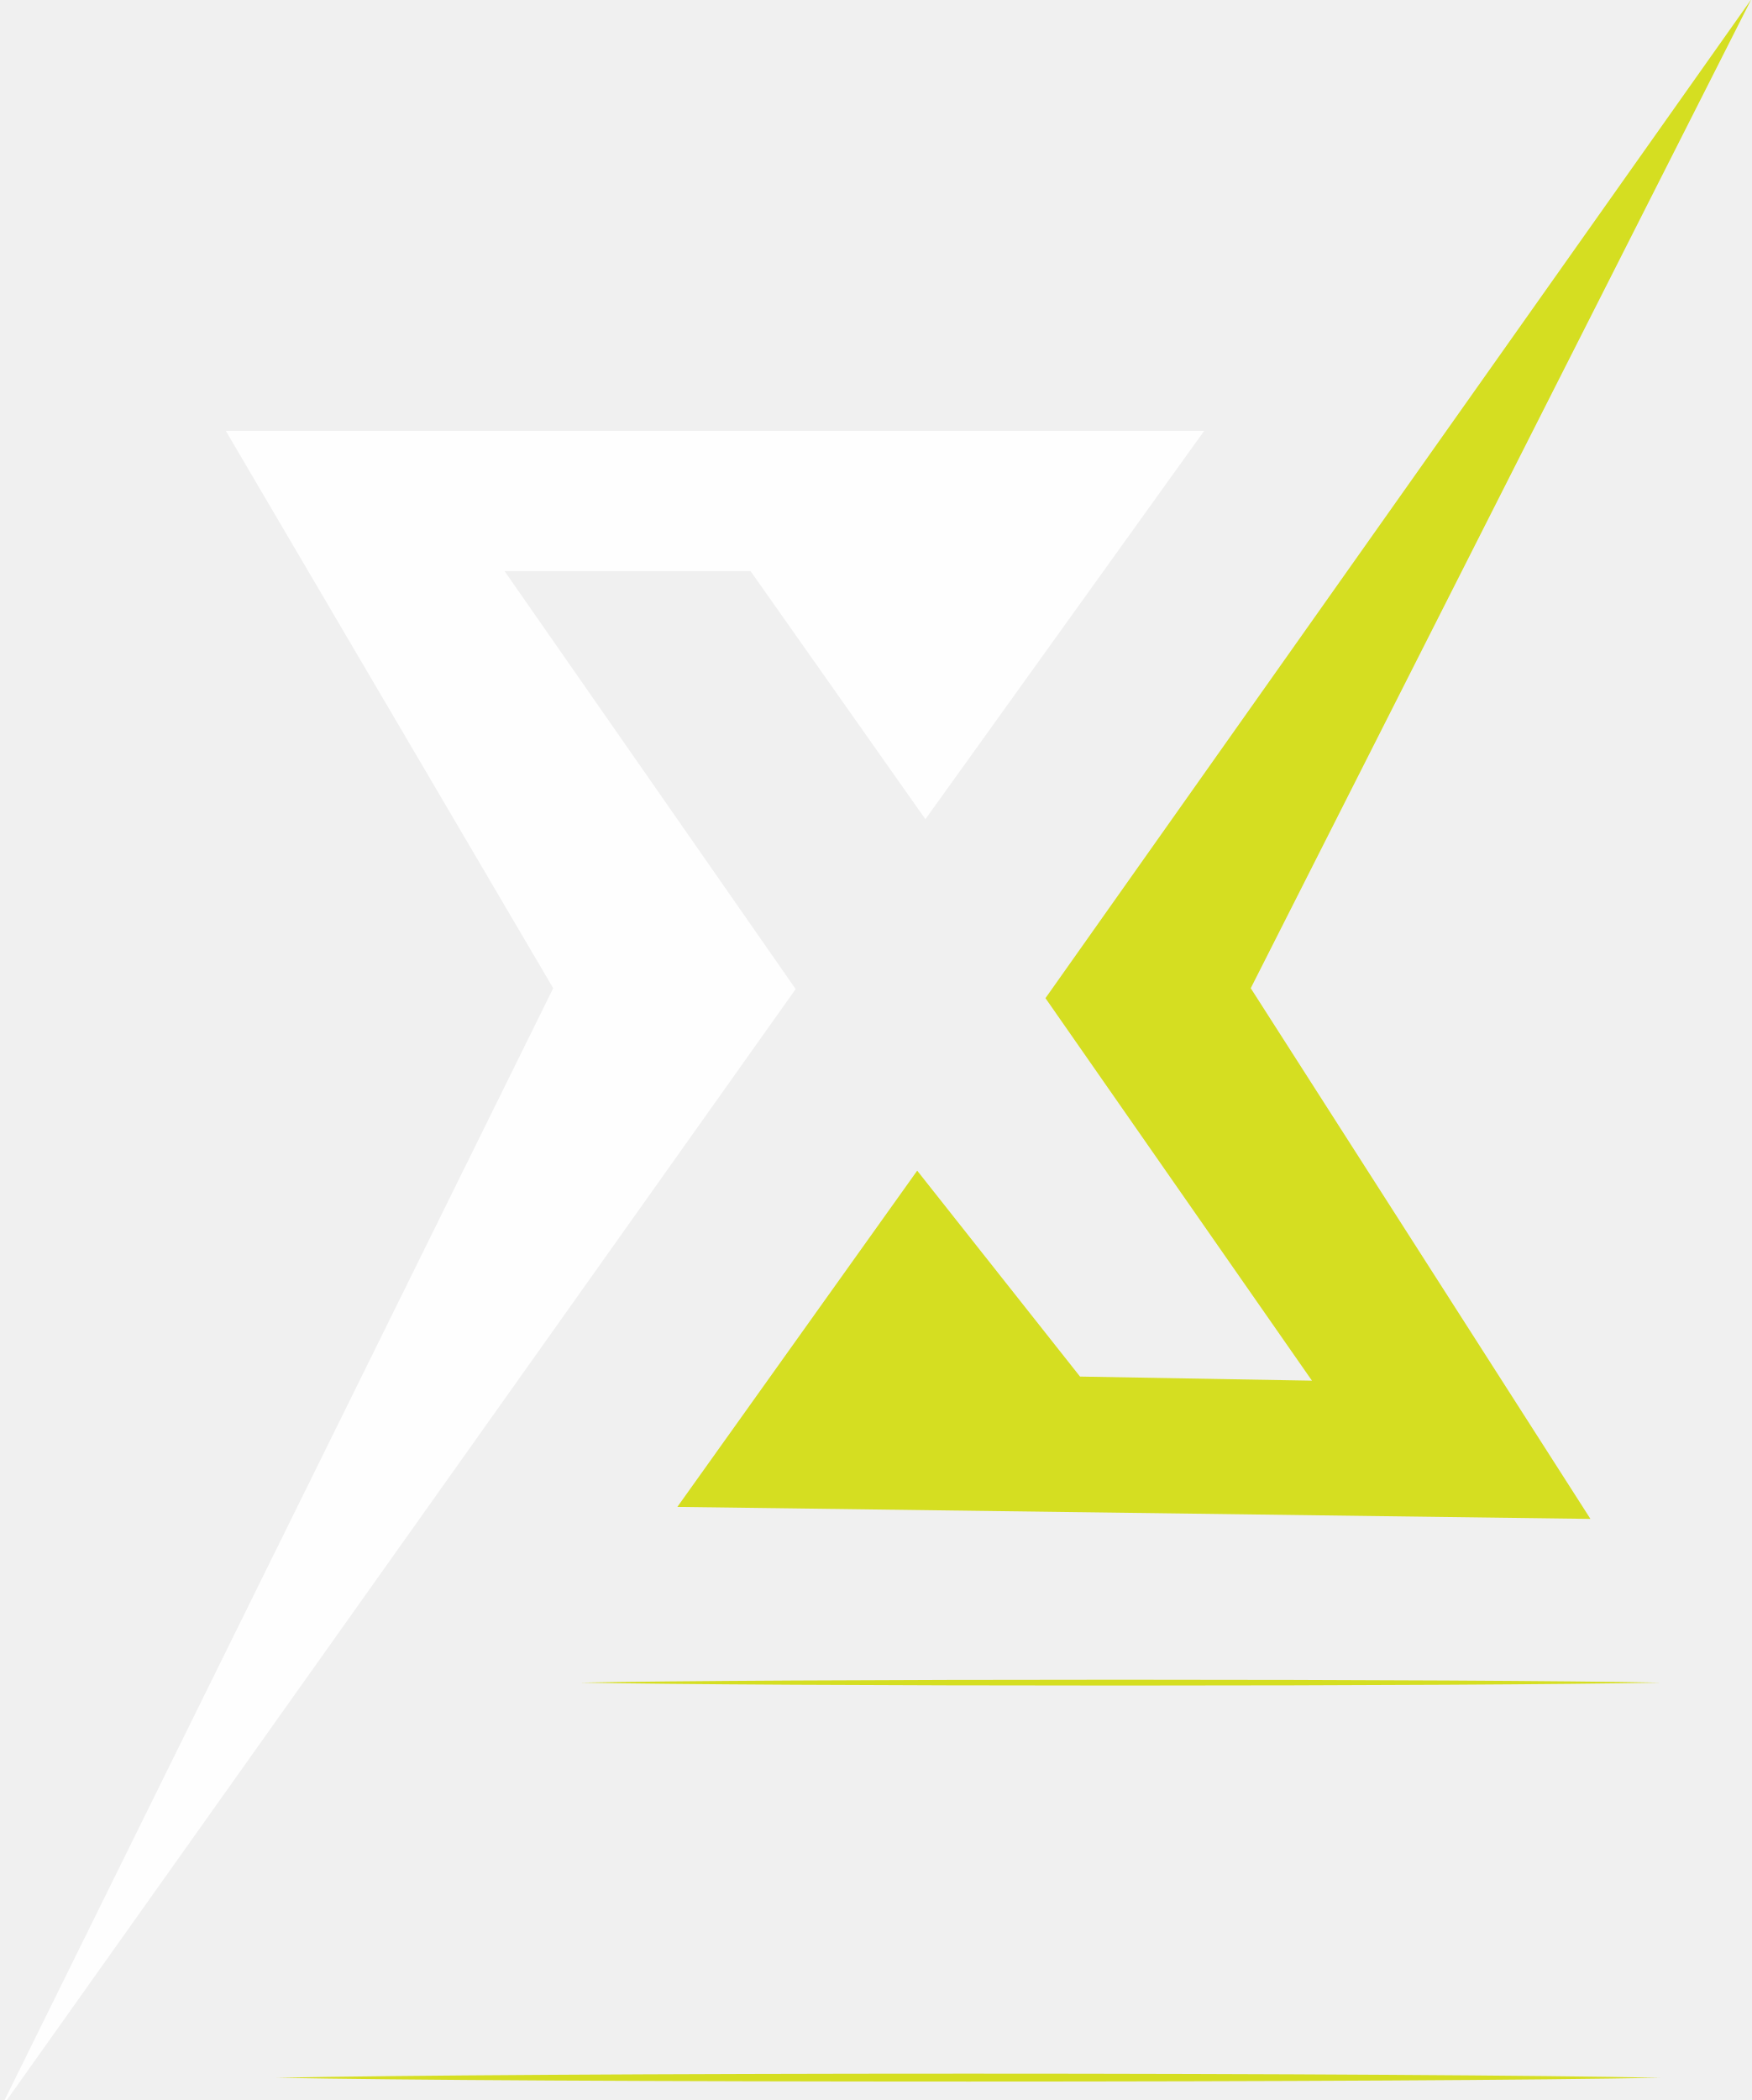
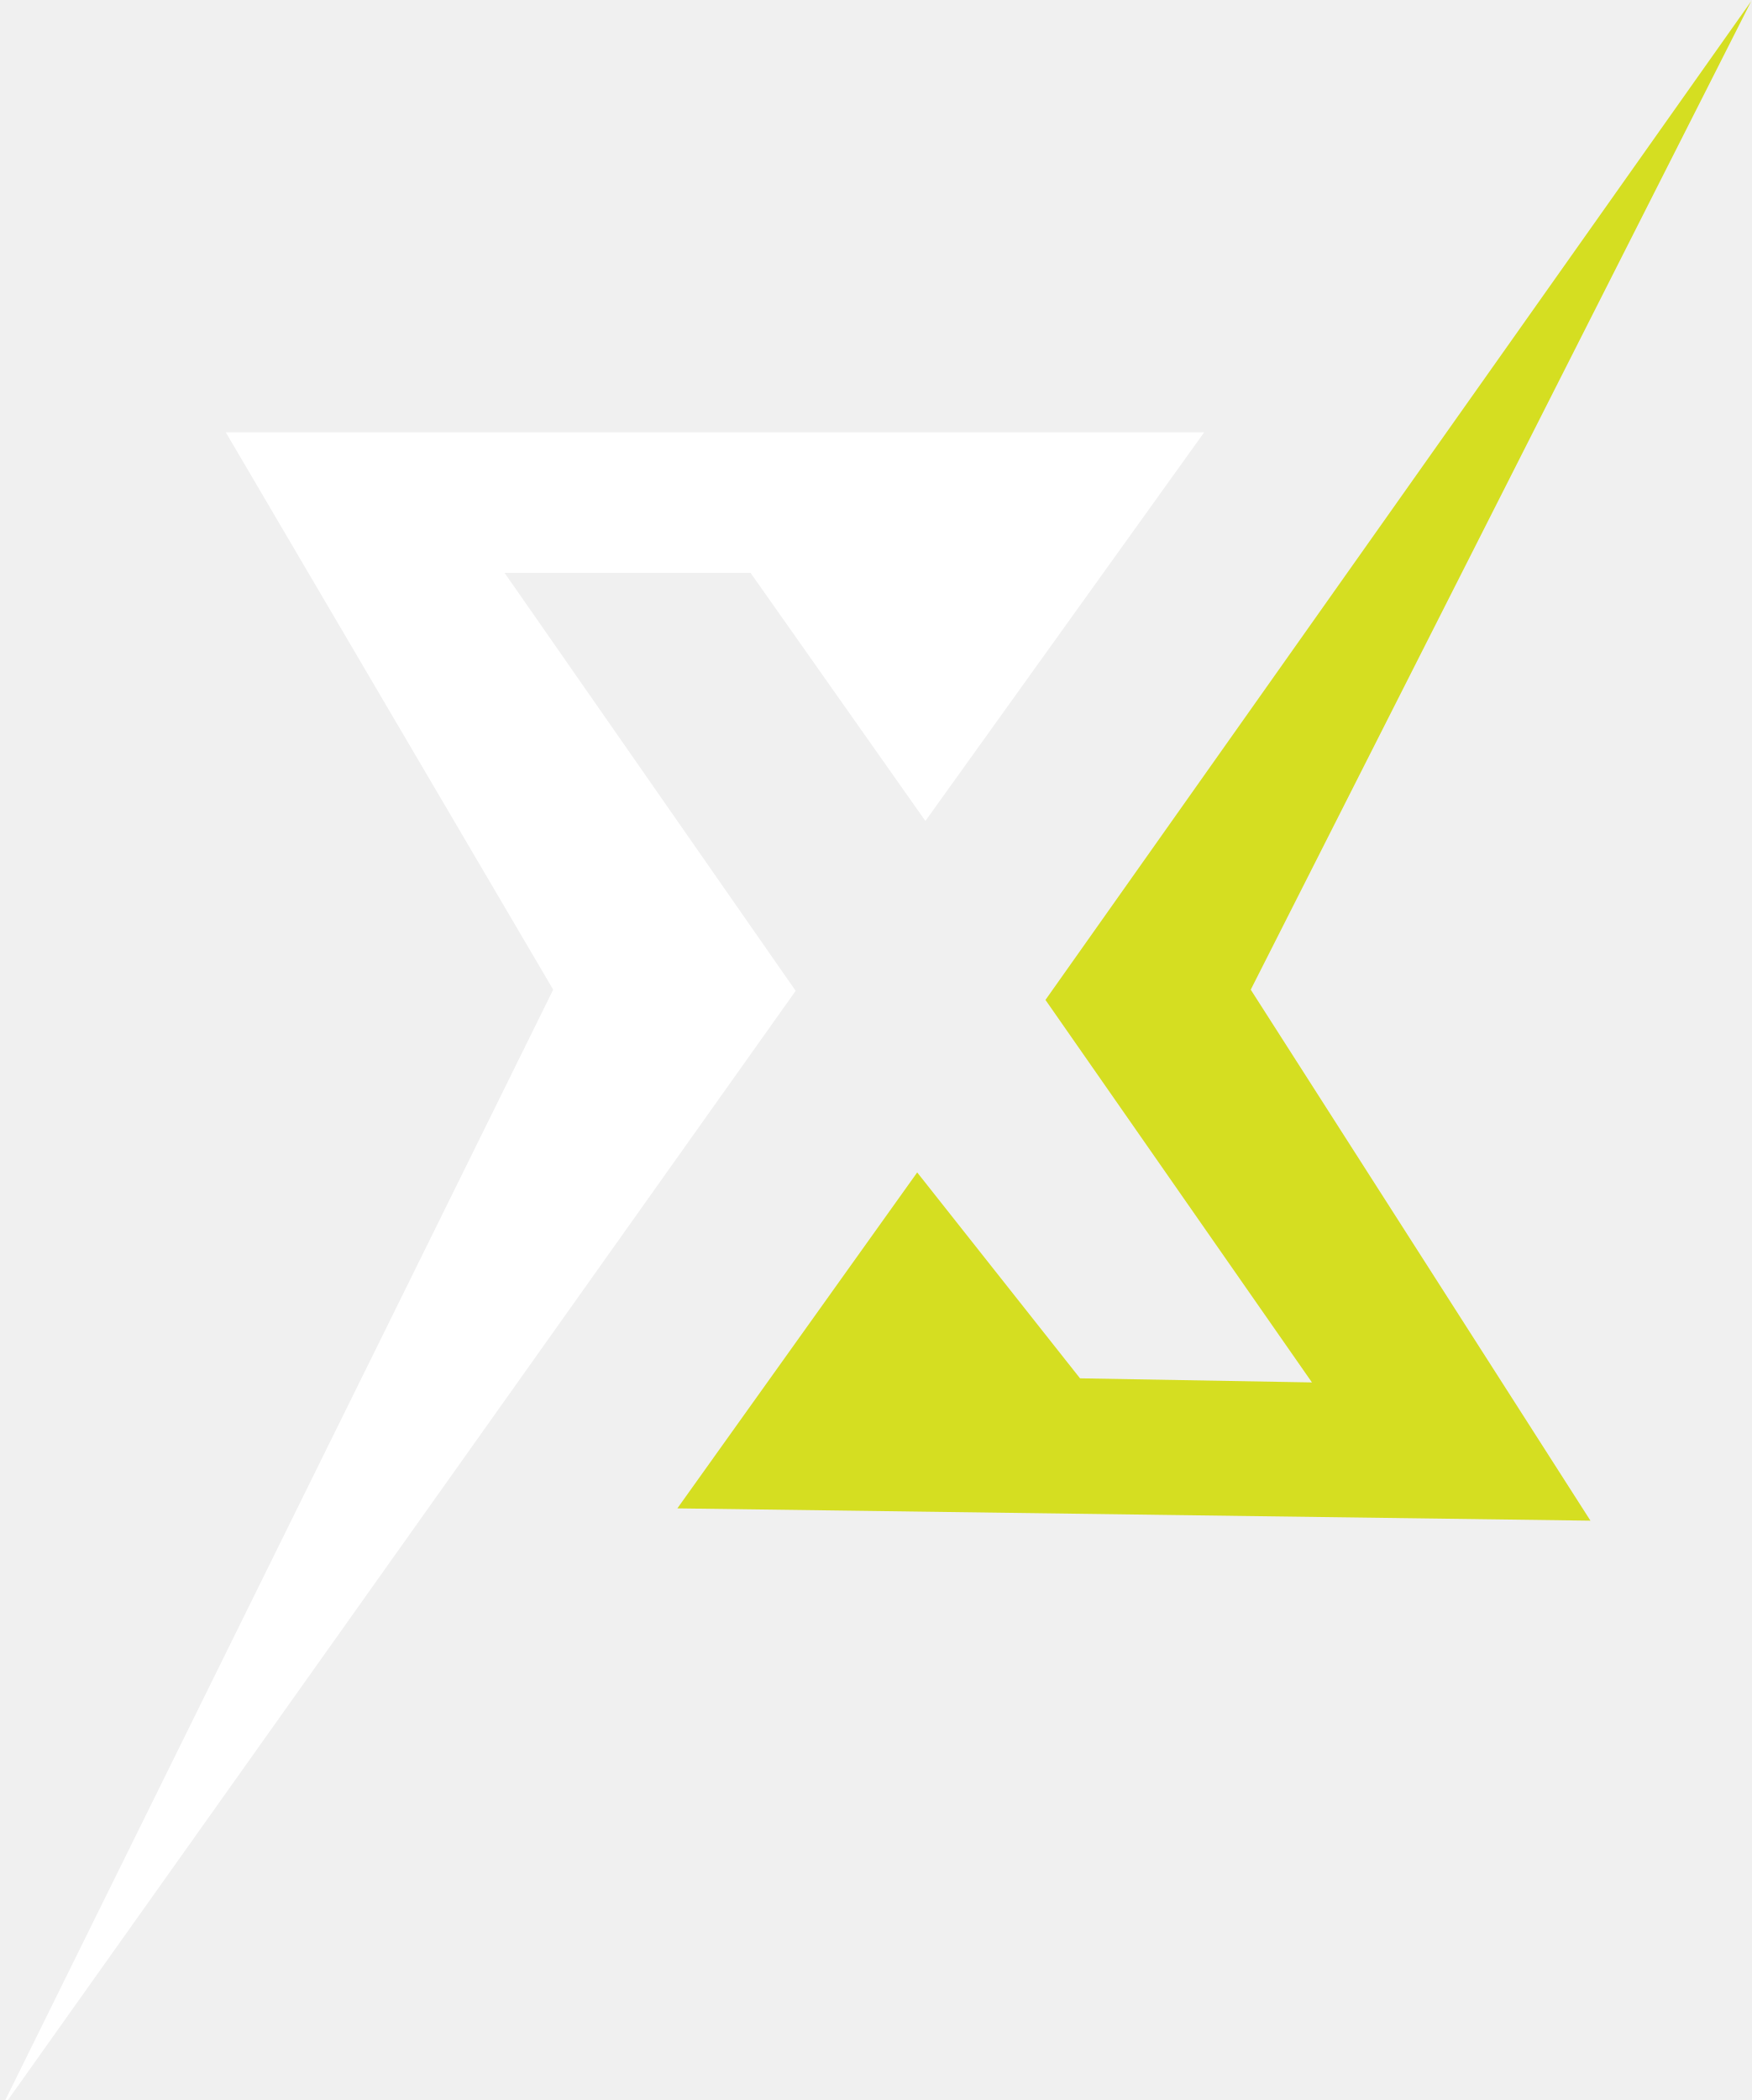
<svg xmlns="http://www.w3.org/2000/svg" version="1.2" viewBox="0 0 598 717" width="598" height="717">
  <style>
- 		.s0 { fill: #fefefe } 
+ 		.s0 { fill: #ffffff } 
		.s1 { fill: #d5de21 } 
	</style>
-   <path id="&lt;Path&gt;" class="s0" d="m-0.2 720.6l271.9-382.9-99.4-142.7h84l59.7 84.7 95.2-132.6h-334.1l111.8 190.3z" />
  <g id="&lt;Group&gt;">
-     <path id="&lt;Path&gt;" class="s1" d="m231.3 514.5l81.9-114.8 55.6 70.3 79.2 1.4-91-130.6 241-341-170.9 337.6 116 181.2z" />
-   </g>
-   <g id="&lt;Group&gt;">
-     <path id="&lt;Path&gt;" class="s1" d="m330.7 708c105.5 0 196.1 0.6 236.3 1.4-40.2 0.8-130.8 1.3-236.3 1.3-105.5 0-196.1-0.5-236.3-1.3 40.2-0.8 130.8-1.4 236.3-1.4z" />
-   </g>
-   <g id="&lt;Group&gt;">
-     <path id="&lt;Path&gt;" class="s1" d="m382.5 573.5c82.4 0 153.1 0.4 184.5 1-31.4 0.6-102.1 1-184.5 1-82.3 0-153.1-0.4-184.4-1 31.3-0.6 102.1-1 184.4-1z" />
+     <path id="&lt;Path&gt;" class="s0" d="m-0.2 721.1l271.9-382.8-99.4-142.7h84l59.7 84.7 95.2-132.7h-334.1l111.8 190.3z" />
+     <g id="&lt;Group&gt;">
+       <path id="&lt;Path&gt;" class="s1" d="m231.3 515l81.9-114.7 55.6 70.3 79.2 1.4-91-130.6 241-341-170.9 337.5 116 181.3z" />
+     </g>
+     <g id="&lt;Group&gt;">
+ 		</g>
  </g>
  <g id="Layer 1">
	</g>
</svg>
